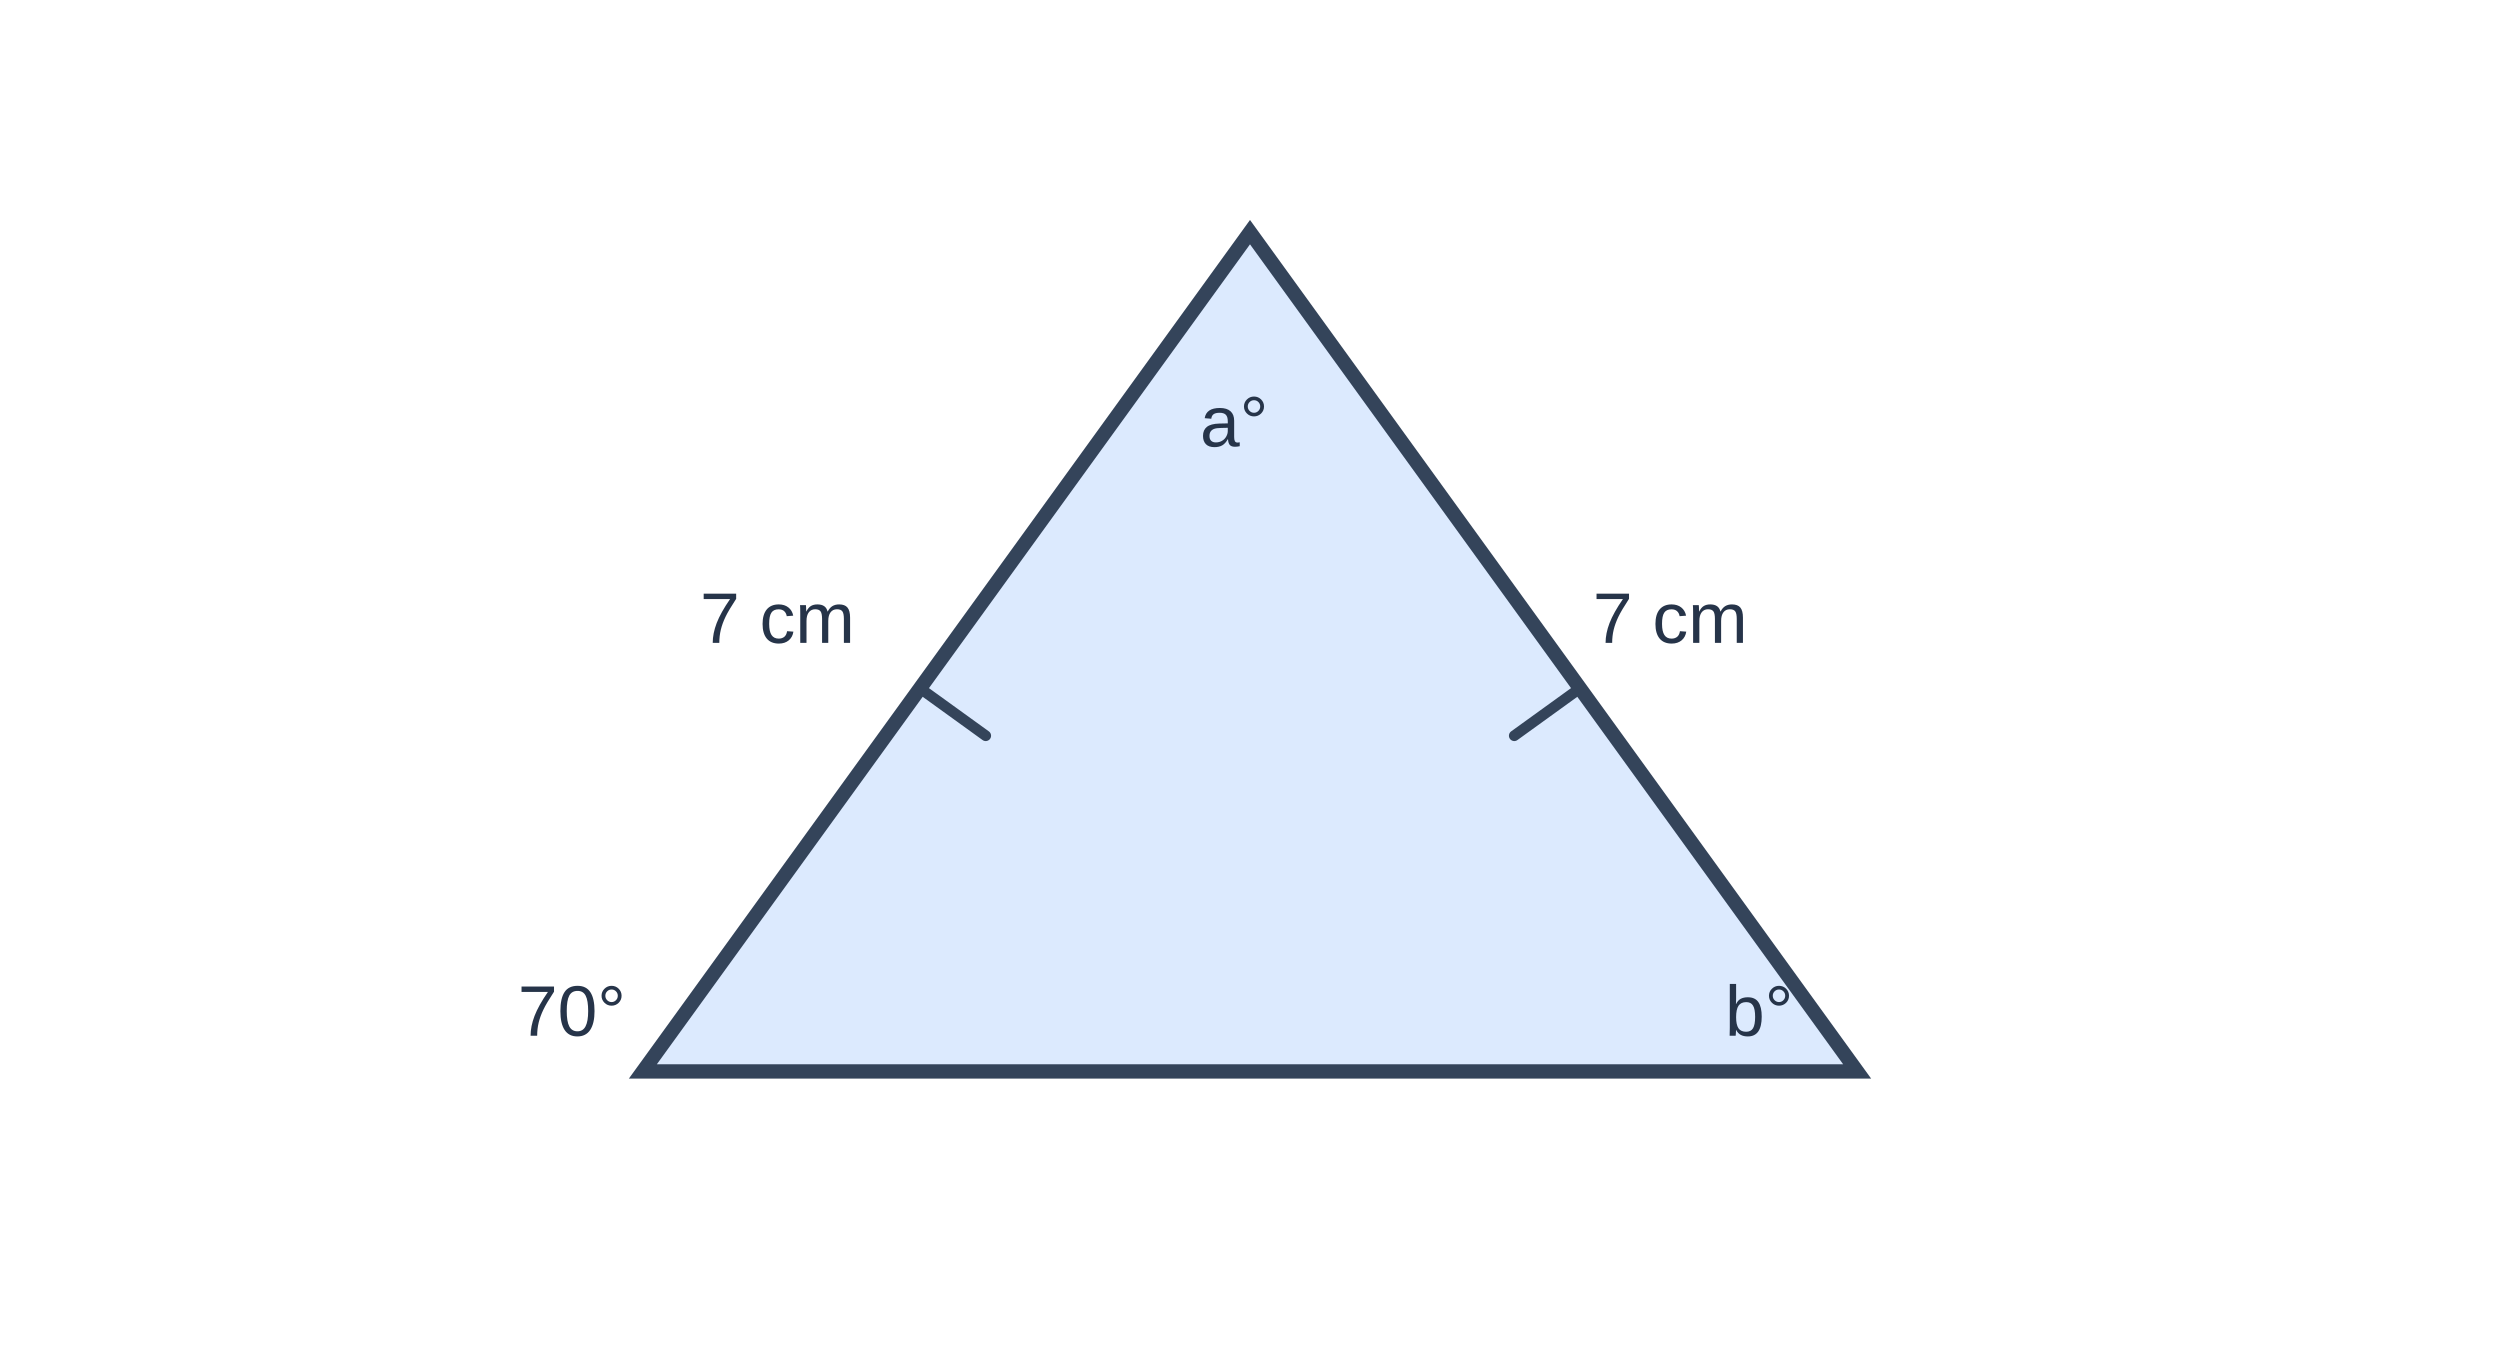
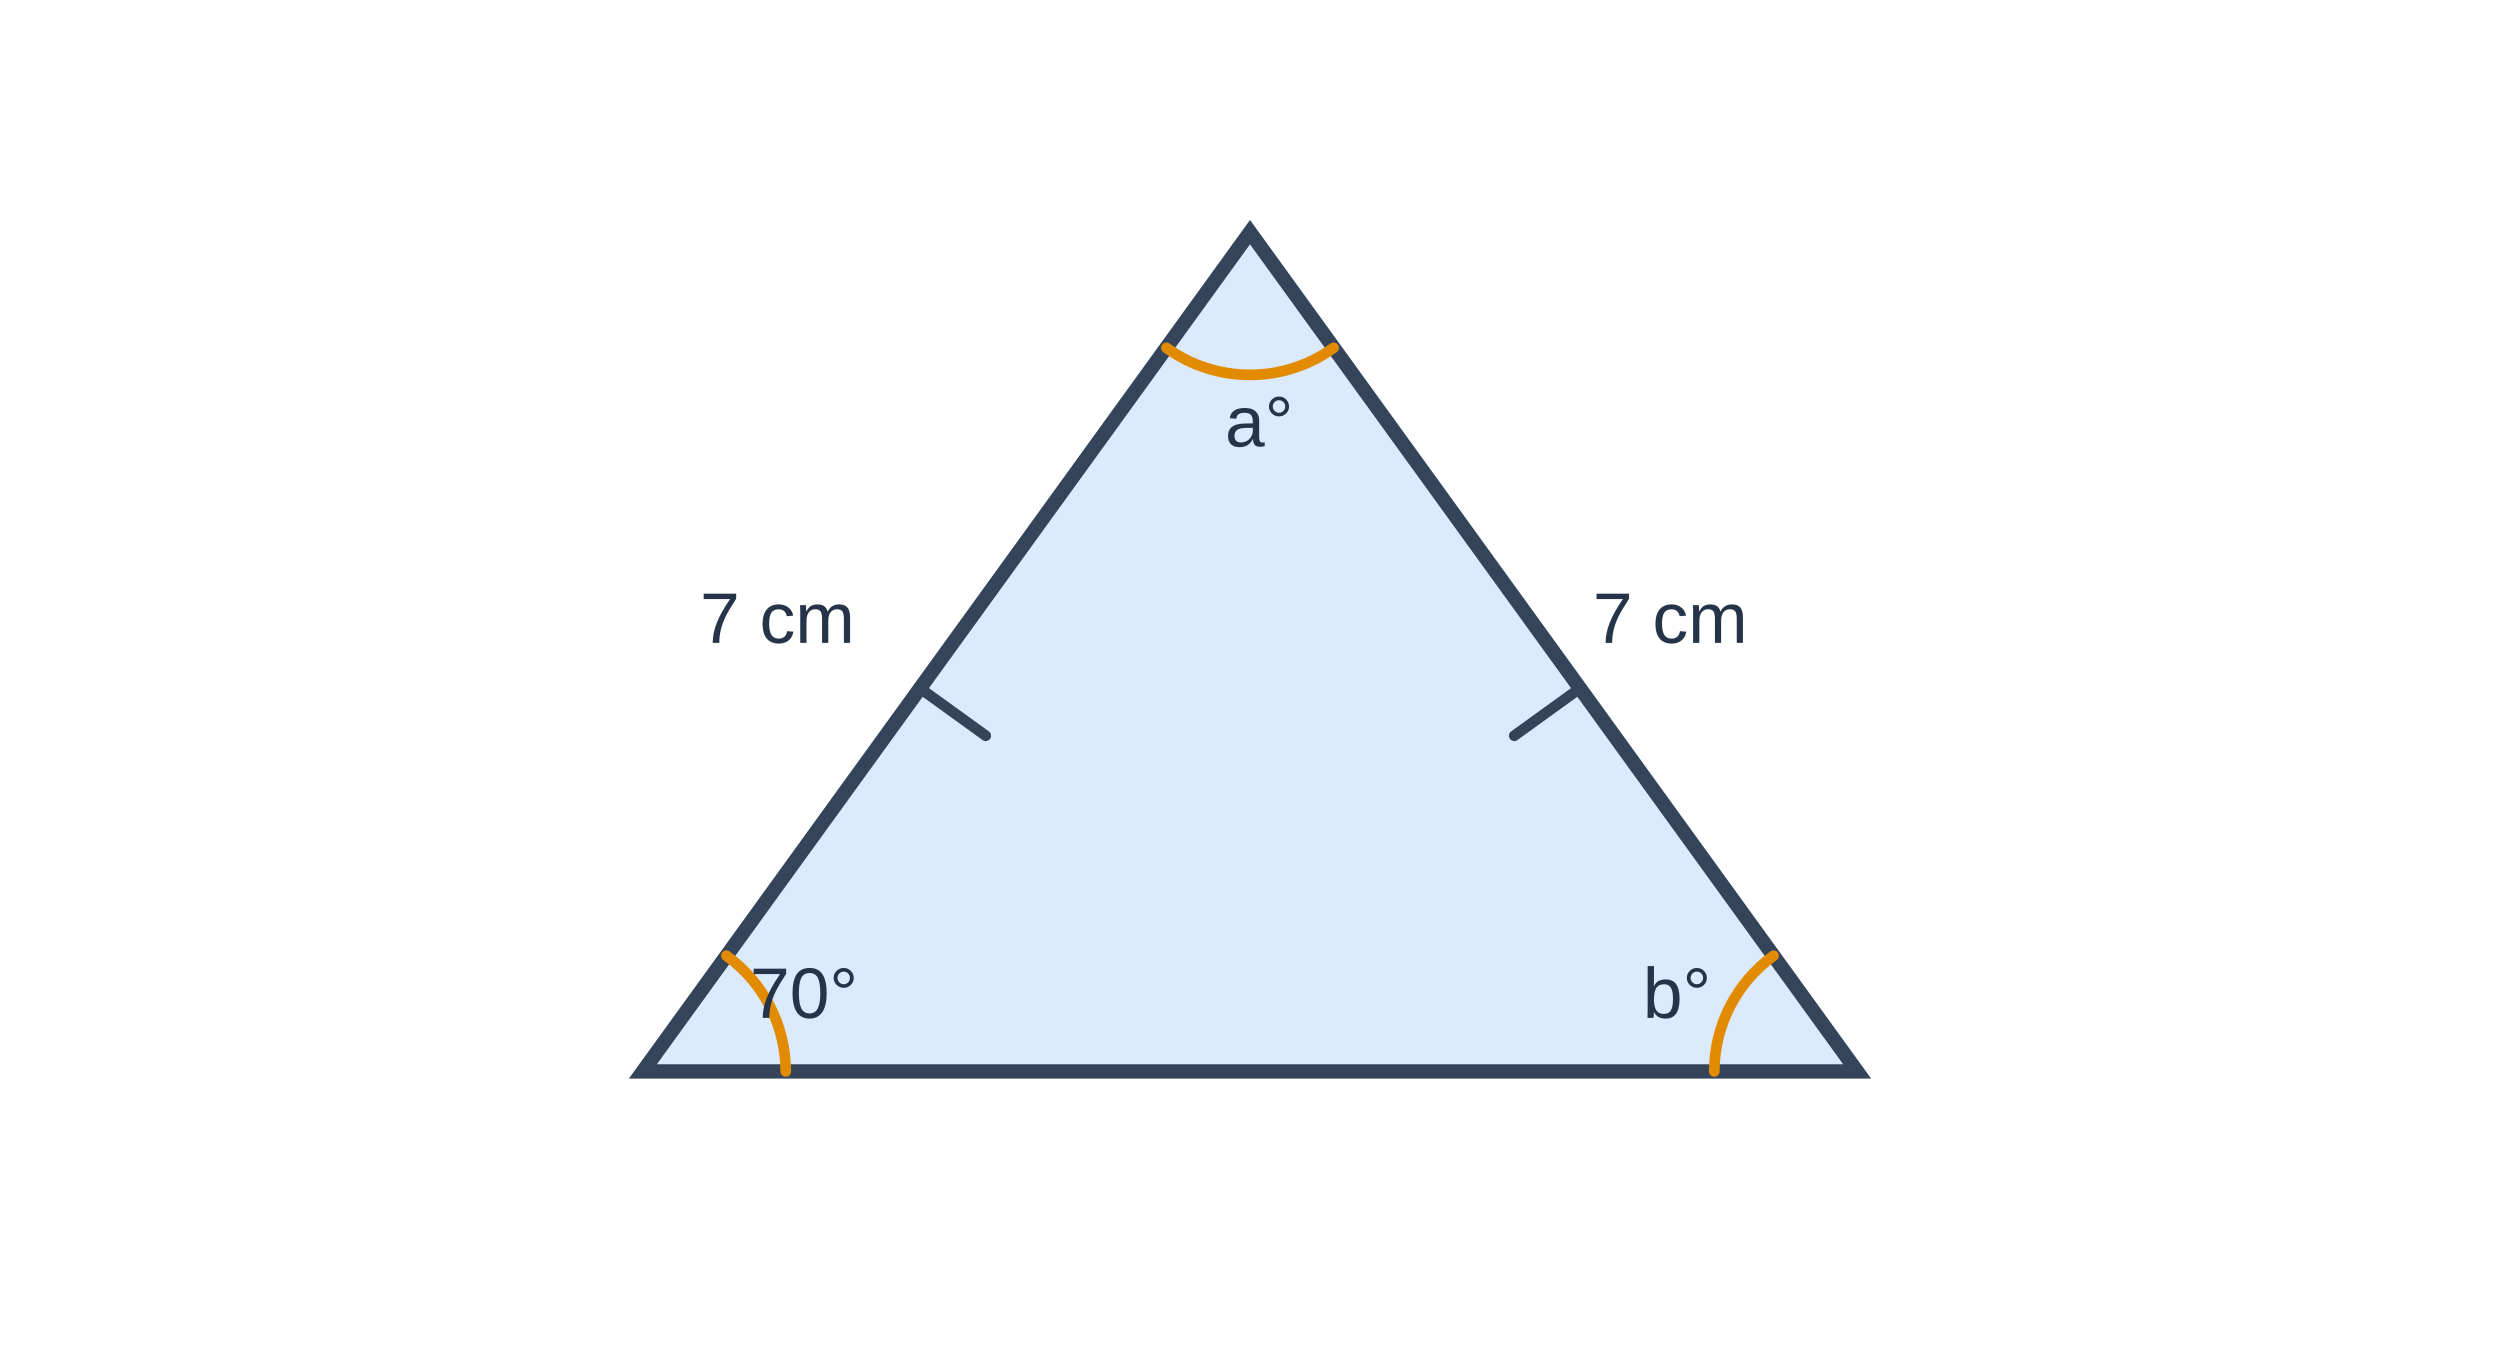
<svg xmlns="http://www.w3.org/2000/svg" viewBox="0 0 700 380" role="img">
-   <style>text{font-family:Arial,sans-serif;fill:#263449;font-size:20px} .line{stroke:#34445a;stroke-width:5;fill:none;stroke-linecap:round;stroke-linejoin:round} .thin{stroke:#34445a;stroke-width:3;fill:none;stroke-linecap:round} .blue{fill:#dceafe;stroke:#34445a;stroke-width:4} .grid{stroke:#dbe4ef;stroke-width:1.5}</style>
+   <style>text{font-family:Arial,sans-serif;fill:#263449;font-size:20px} .line{stroke:#34445a;stroke-width:5;fill:none;stroke-linecap:round;stroke-linejoin:round} .thin{stroke:#e28a00;stroke-width:3;fill:none;stroke-linecap:round} .blue{fill:#dceafe;stroke:#34445a;stroke-width:4} .grid{stroke:#dbe4ef;stroke-width:1.5}</style>
  <path d="M180 300L350 65L520 300Z" class="blue" />
-   <path d="M258 193l18 13M424 206l18-13" class="thin" />
-   <text x="145" y="290">70°</text>
+   <path d="M258 193l18 13M424 206l18-13" stroke="#34445a" stroke-width="3" fill="none" stroke-linecap="round" />
+   <path d="M 203.4 267.6 A 40 40 0 0 1 220.0 300.0" class="thin" />
+   <path d="M 480.0 300.0 A 40 40 0 0 1 496.6 267.6" class="thin" />
+   <path d="M 373.4 97.4 A 40 40 0 0 1 326.6 97.4" class="thin" />
+   <text x="210" y="285">70°</text>
  <text x="196" y="180">7 cm</text>
  <text x="446" y="180">7 cm</text>
-   <text x="336" y="125">a°</text>
-   <text x="483" y="290">b°</text>
+   <text x="460" y="285">b°</text>
+   <text x="343" y="125">a°</text>
</svg>
